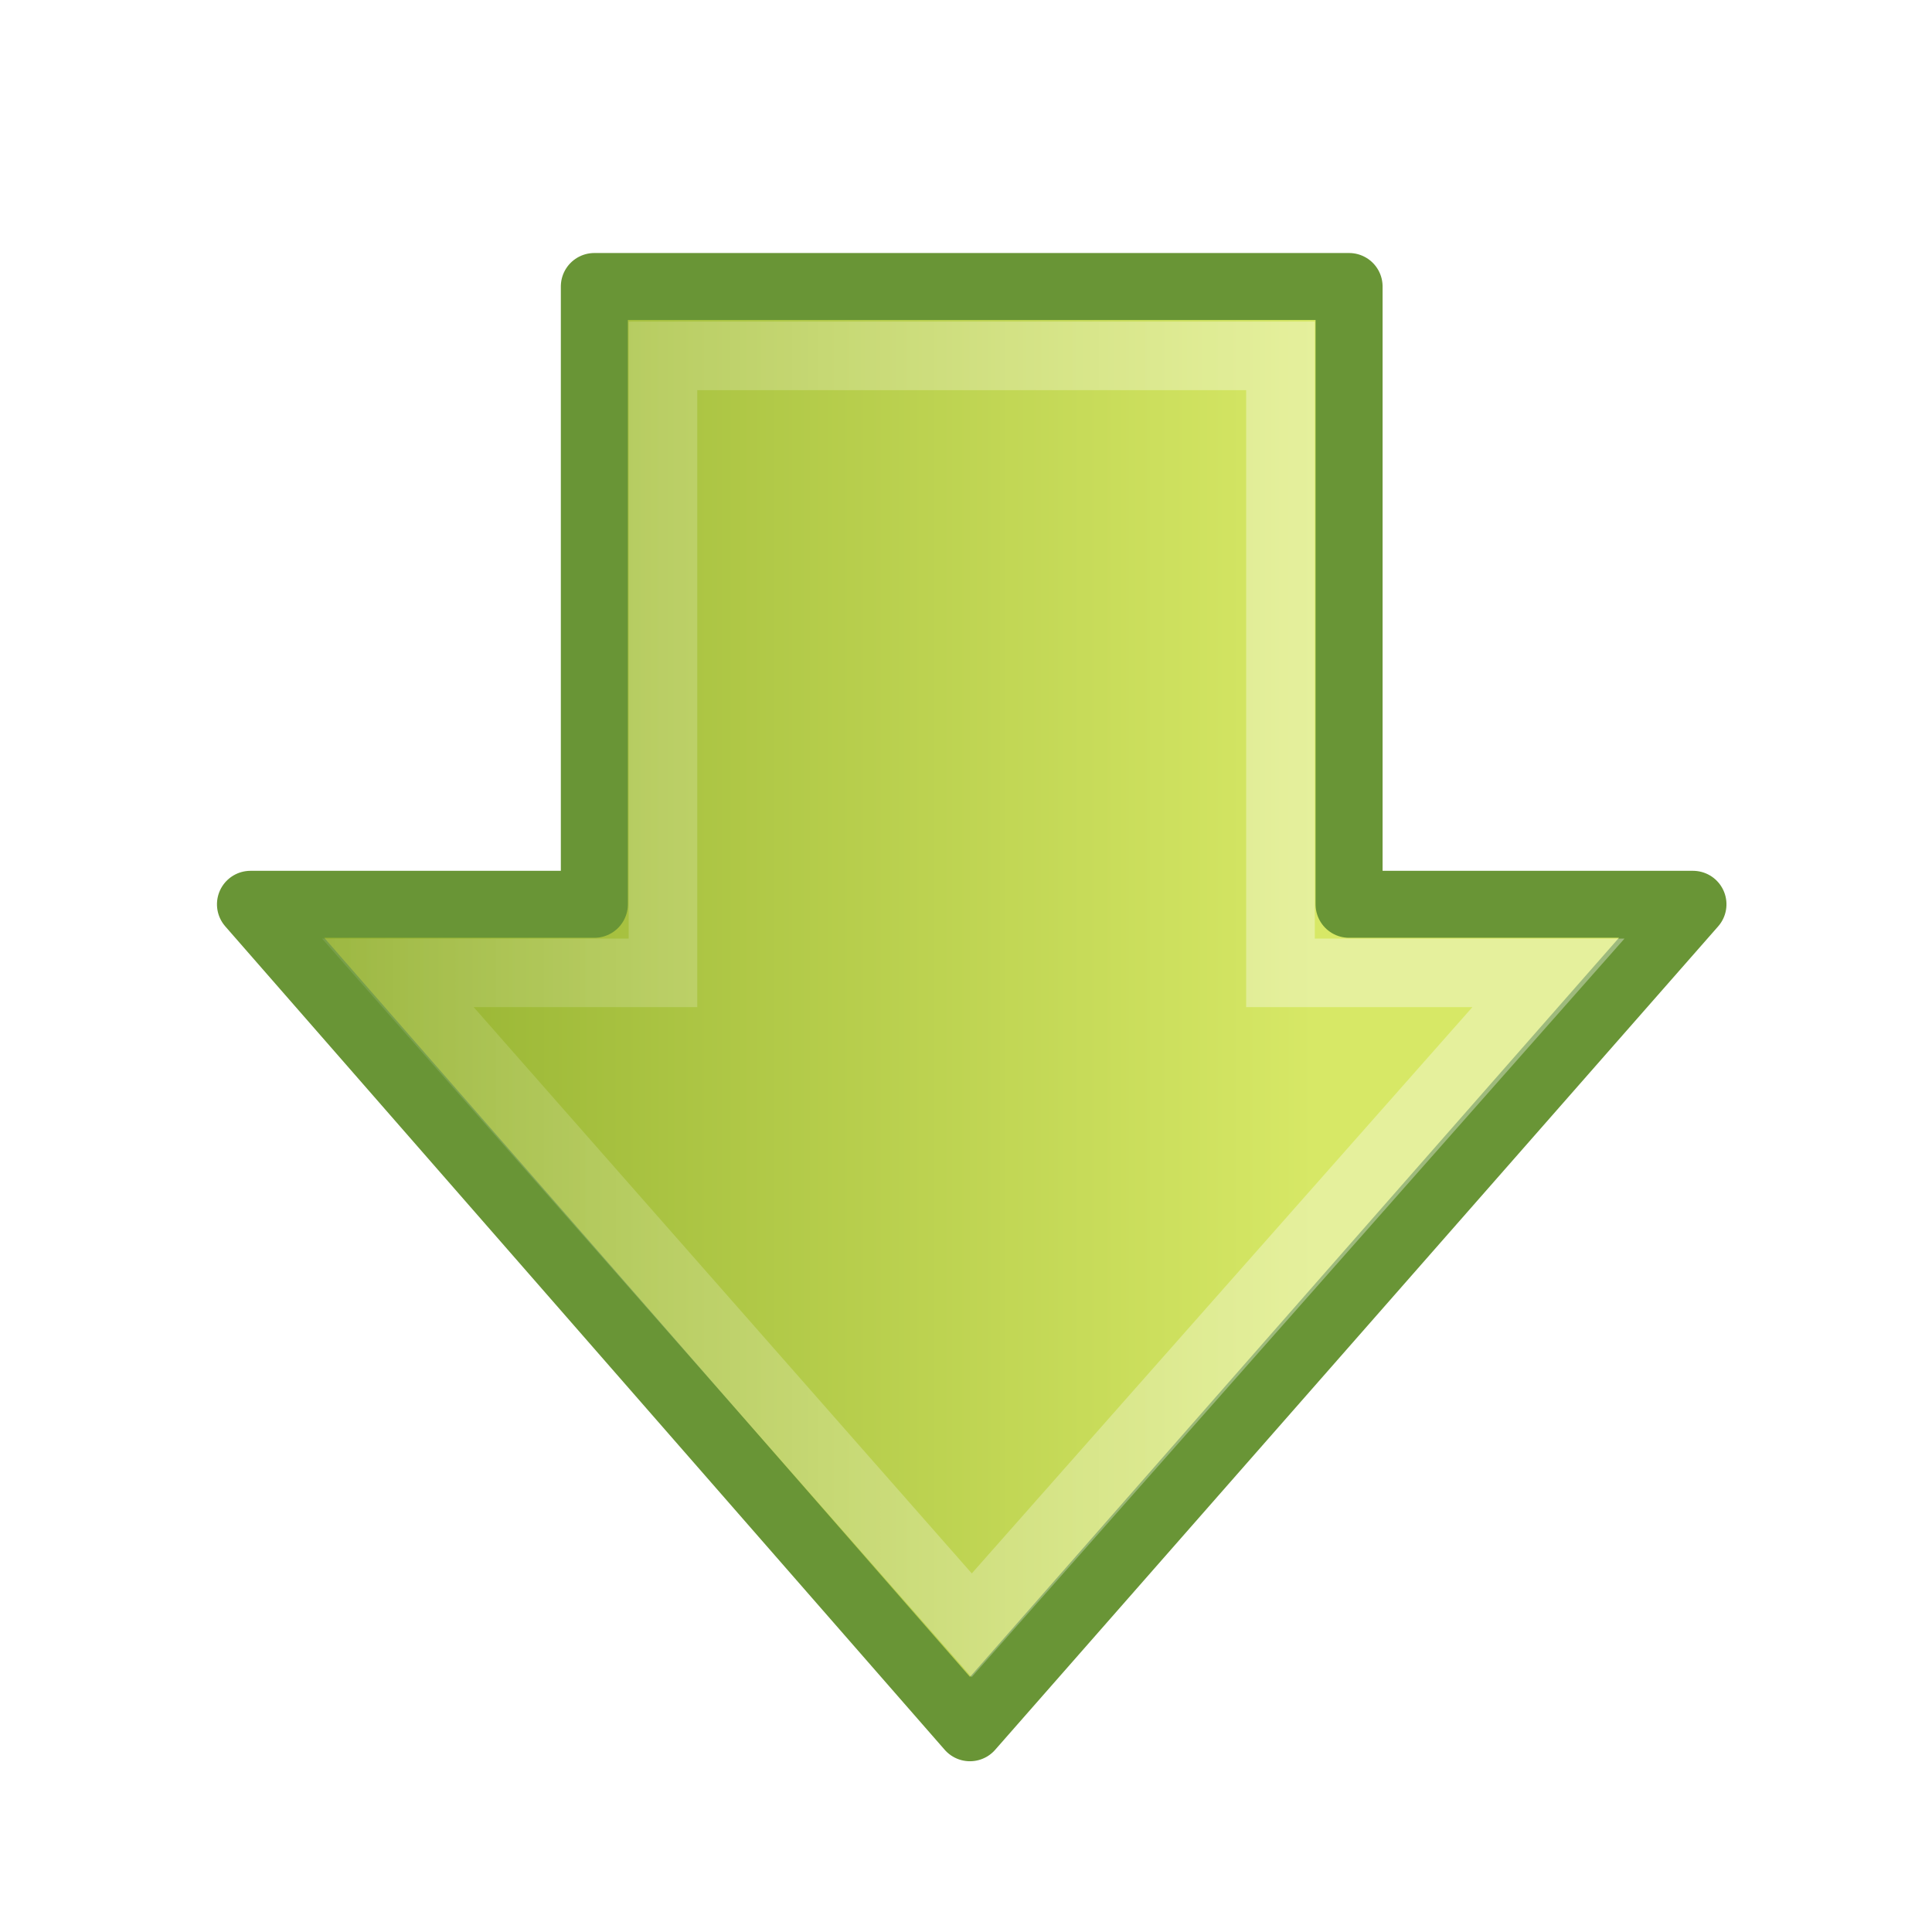
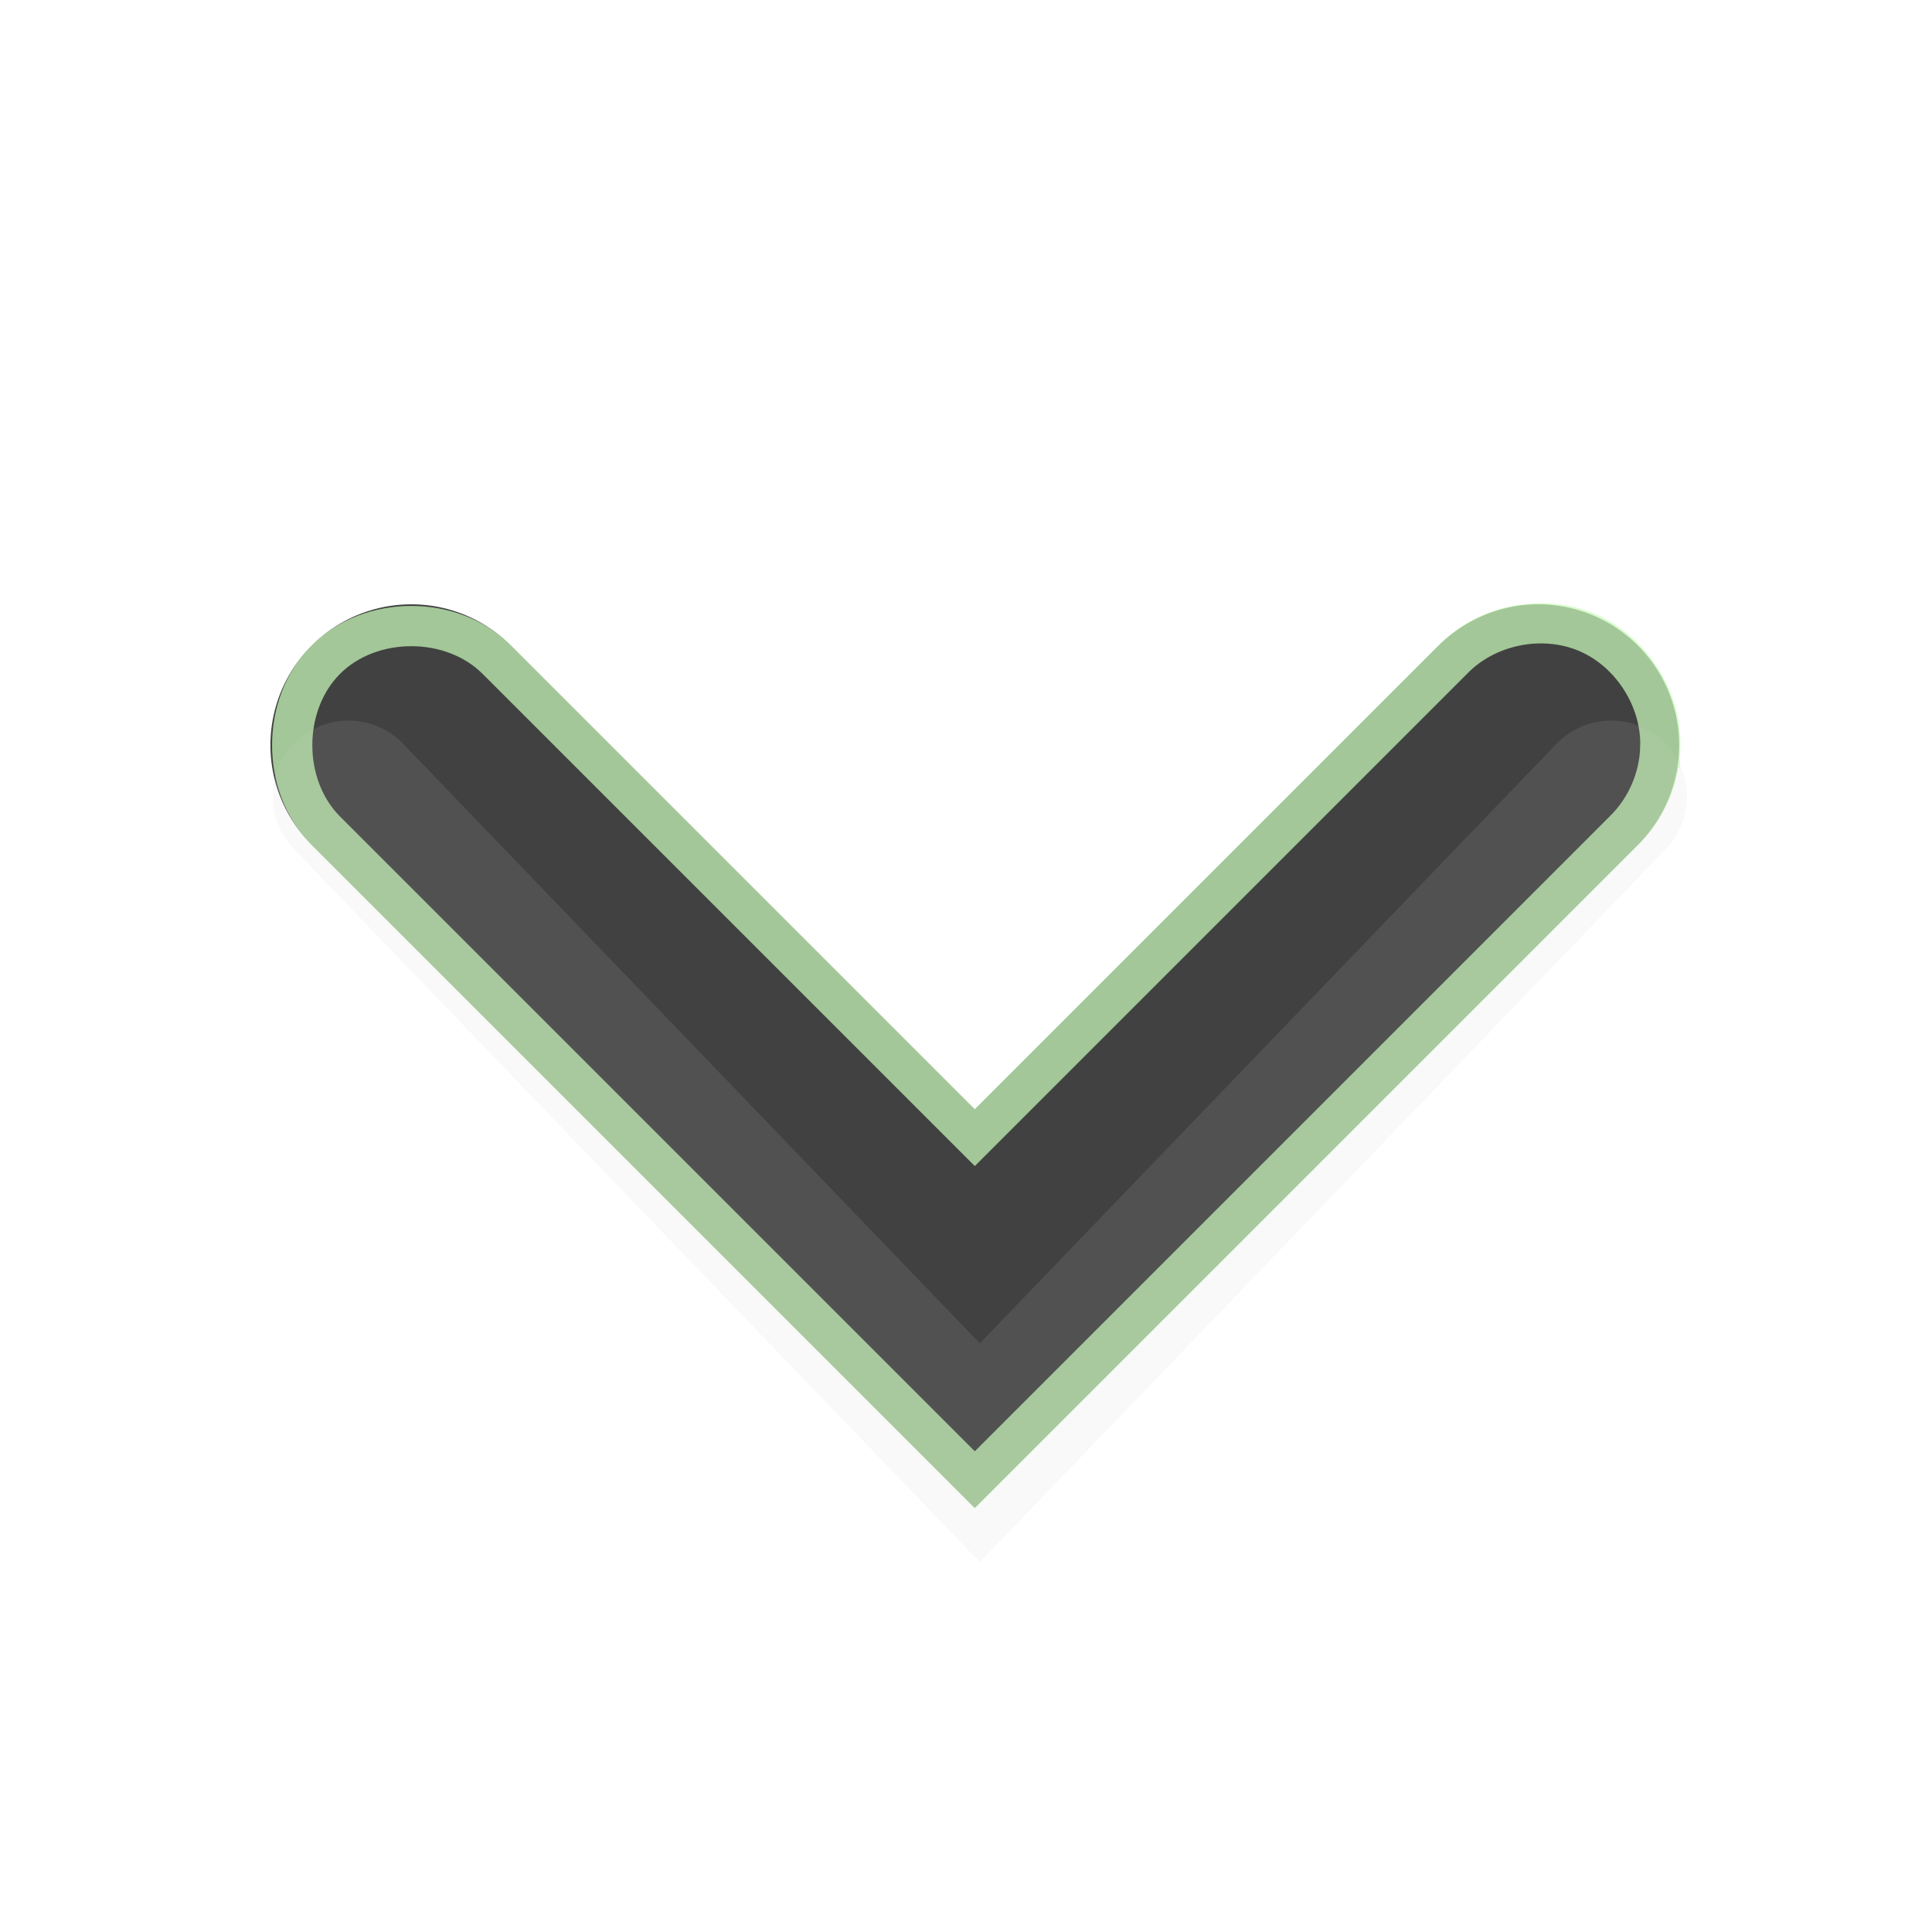
- <svg xmlns="http://www.w3.org/2000/svg" xmlns:xlink="http://www.w3.org/1999/xlink" version="1.0" width="96" height="96" id="svg2594">
-   <defs id="defs2596">
-     <linearGradient id="linearGradient2264">
-       <stop id="stop2266" style="stop-color:#d7e866;stop-opacity:1" offset="0" />
-       <stop id="stop2268" style="stop-color:#8cab2a;stop-opacity:1" offset="1" />
-     </linearGradient>
-     <linearGradient x1="22.182" y1="14.5" x2="22.182" y2="44.051" id="linearGradient2532" xlink:href="#linearGradient2264" gradientUnits="userSpaceOnUse" gradientTransform="matrix(0.5165267,0,0,0.5333212,0.5426265,-0.7415553)" />
-     <linearGradient id="linearGradient4222">
-       <stop id="stop4224" style="stop-color:#ffffff;stop-opacity:1" offset="0" />
-       <stop id="stop4226" style="stop-color:#ffffff;stop-opacity:0" offset="1" />
-     </linearGradient>
-     <linearGradient x1="28.622" y1="18.219" x2="28.622" y2="49.563" id="linearGradient2529" xlink:href="#linearGradient4222" gradientUnits="userSpaceOnUse" gradientTransform="matrix(-0.599071,0,0,0.6156931,27.23203,-3.98141)" />
-   </defs>
-   <g transform="matrix(0,-1.348811,-1.304524,0,15.54095,114.0913)" id="layer1">
-     <g transform="matrix(2.525451,0,0,2.613384,17.17906,-56.46018)" id="g2828">
-       <path d="M 13.5,1.488 1.488,12.026 13.5,22.512 l 0,-5.012 9.012,0 0,-11 -9.012,0 0,-5.012 z" id="path2624" style="fill:url(#linearGradient2532);fill-opacity:1;fill-rule:nonzero;stroke:#699536;stroke-width:0.977;stroke-linecap:round;stroke-linejoin:round;stroke-miterlimit:4;stroke-opacity:1;stroke-dasharray:none;stroke-dashoffset:0;marker:none;visibility:visible;display:inline;overflow:visible" />
-       <path d="M 12.5,3.594 2.983,12 l 9.517,8.364 0,-3.864 9,0 0,-9 -9,0 0,-3.906 z" id="path2626" style="opacity:0.354;fill:none;stroke:url(#linearGradient2529);stroke-width:1;stroke-linecap:butt;stroke-linejoin:miter;stroke-miterlimit:4;stroke-opacity:1;stroke-dasharray:none;stroke-dashoffset:0;marker:none;visibility:visible;display:inline;overflow:visible" />
-     </g>
+ <svg xmlns="http://www.w3.org/2000/svg" version="1.1" width="96" height="96" id="svg25070">
+   <defs id="defs25072" />
+   <g transform="matrix(0,-1,-1,0,95.46972,86.22133)" id="g4227">
+     <path d="m 49.194,19.033 -28,28 28,28" id="path3165-7-3" style="color:#000000;fill:none;stroke:#414141;stroke-width:14;stroke-linecap:round;stroke-linejoin:miter;stroke-miterlimit:4;stroke-opacity:1;stroke-dasharray:none;stroke-dashoffset:0;marker:none;visibility:visible;display:inline;overflow:visible" />
+     <path d="m 49.069,12.97 c -1.539,0.045 -3.051,0.709 -4.125,1.812 l -32.25,32.25 32.25,32.25 c 2.225,2.225 6.275,2.225 8.5,0 2.225,-2.225 2.225,-6.275 0,-8.5 l -23.75,-23.75 23.75,-23.75 c 1.732,-1.673 2.295,-4.442 1.355,-6.659 -0.94,-2.217 -3.323,-3.736 -5.73,-3.654 z" id="path3165-7-3-1" style="font-size:medium;font-style:normal;font-variant:normal;font-weight:normal;font-stretch:normal;text-indent:0pt;text-align:start;text-decoration:none;line-height:normal;letter-spacing:normal;word-spacing:normal;text-transform:none;direction:ltr;text-anchor:start;color:#000000;fill:none;stroke:#c9fbbb;stroke-width:2;stroke-miterlimit:4;stroke-opacity:0.719;stroke-dasharray:none;marker:none;visibility:visible;display:inline;overflow:visible;font-family:Bitstream Vera Sans" />
+     <path d="M 46.647,15.413 14.034,46.783 46.647,78.153" id="path3832" style="color:#000000;fill:none;stroke:#d0d0d0;stroke-width:7.539;stroke-linecap:round;stroke-linejoin:miter;stroke-miterlimit:4;stroke-opacity:0.119;stroke-dasharray:none;stroke-dashoffset:0;marker:none;visibility:visible;display:inline;overflow:visible" />
  </g>
</svg>
